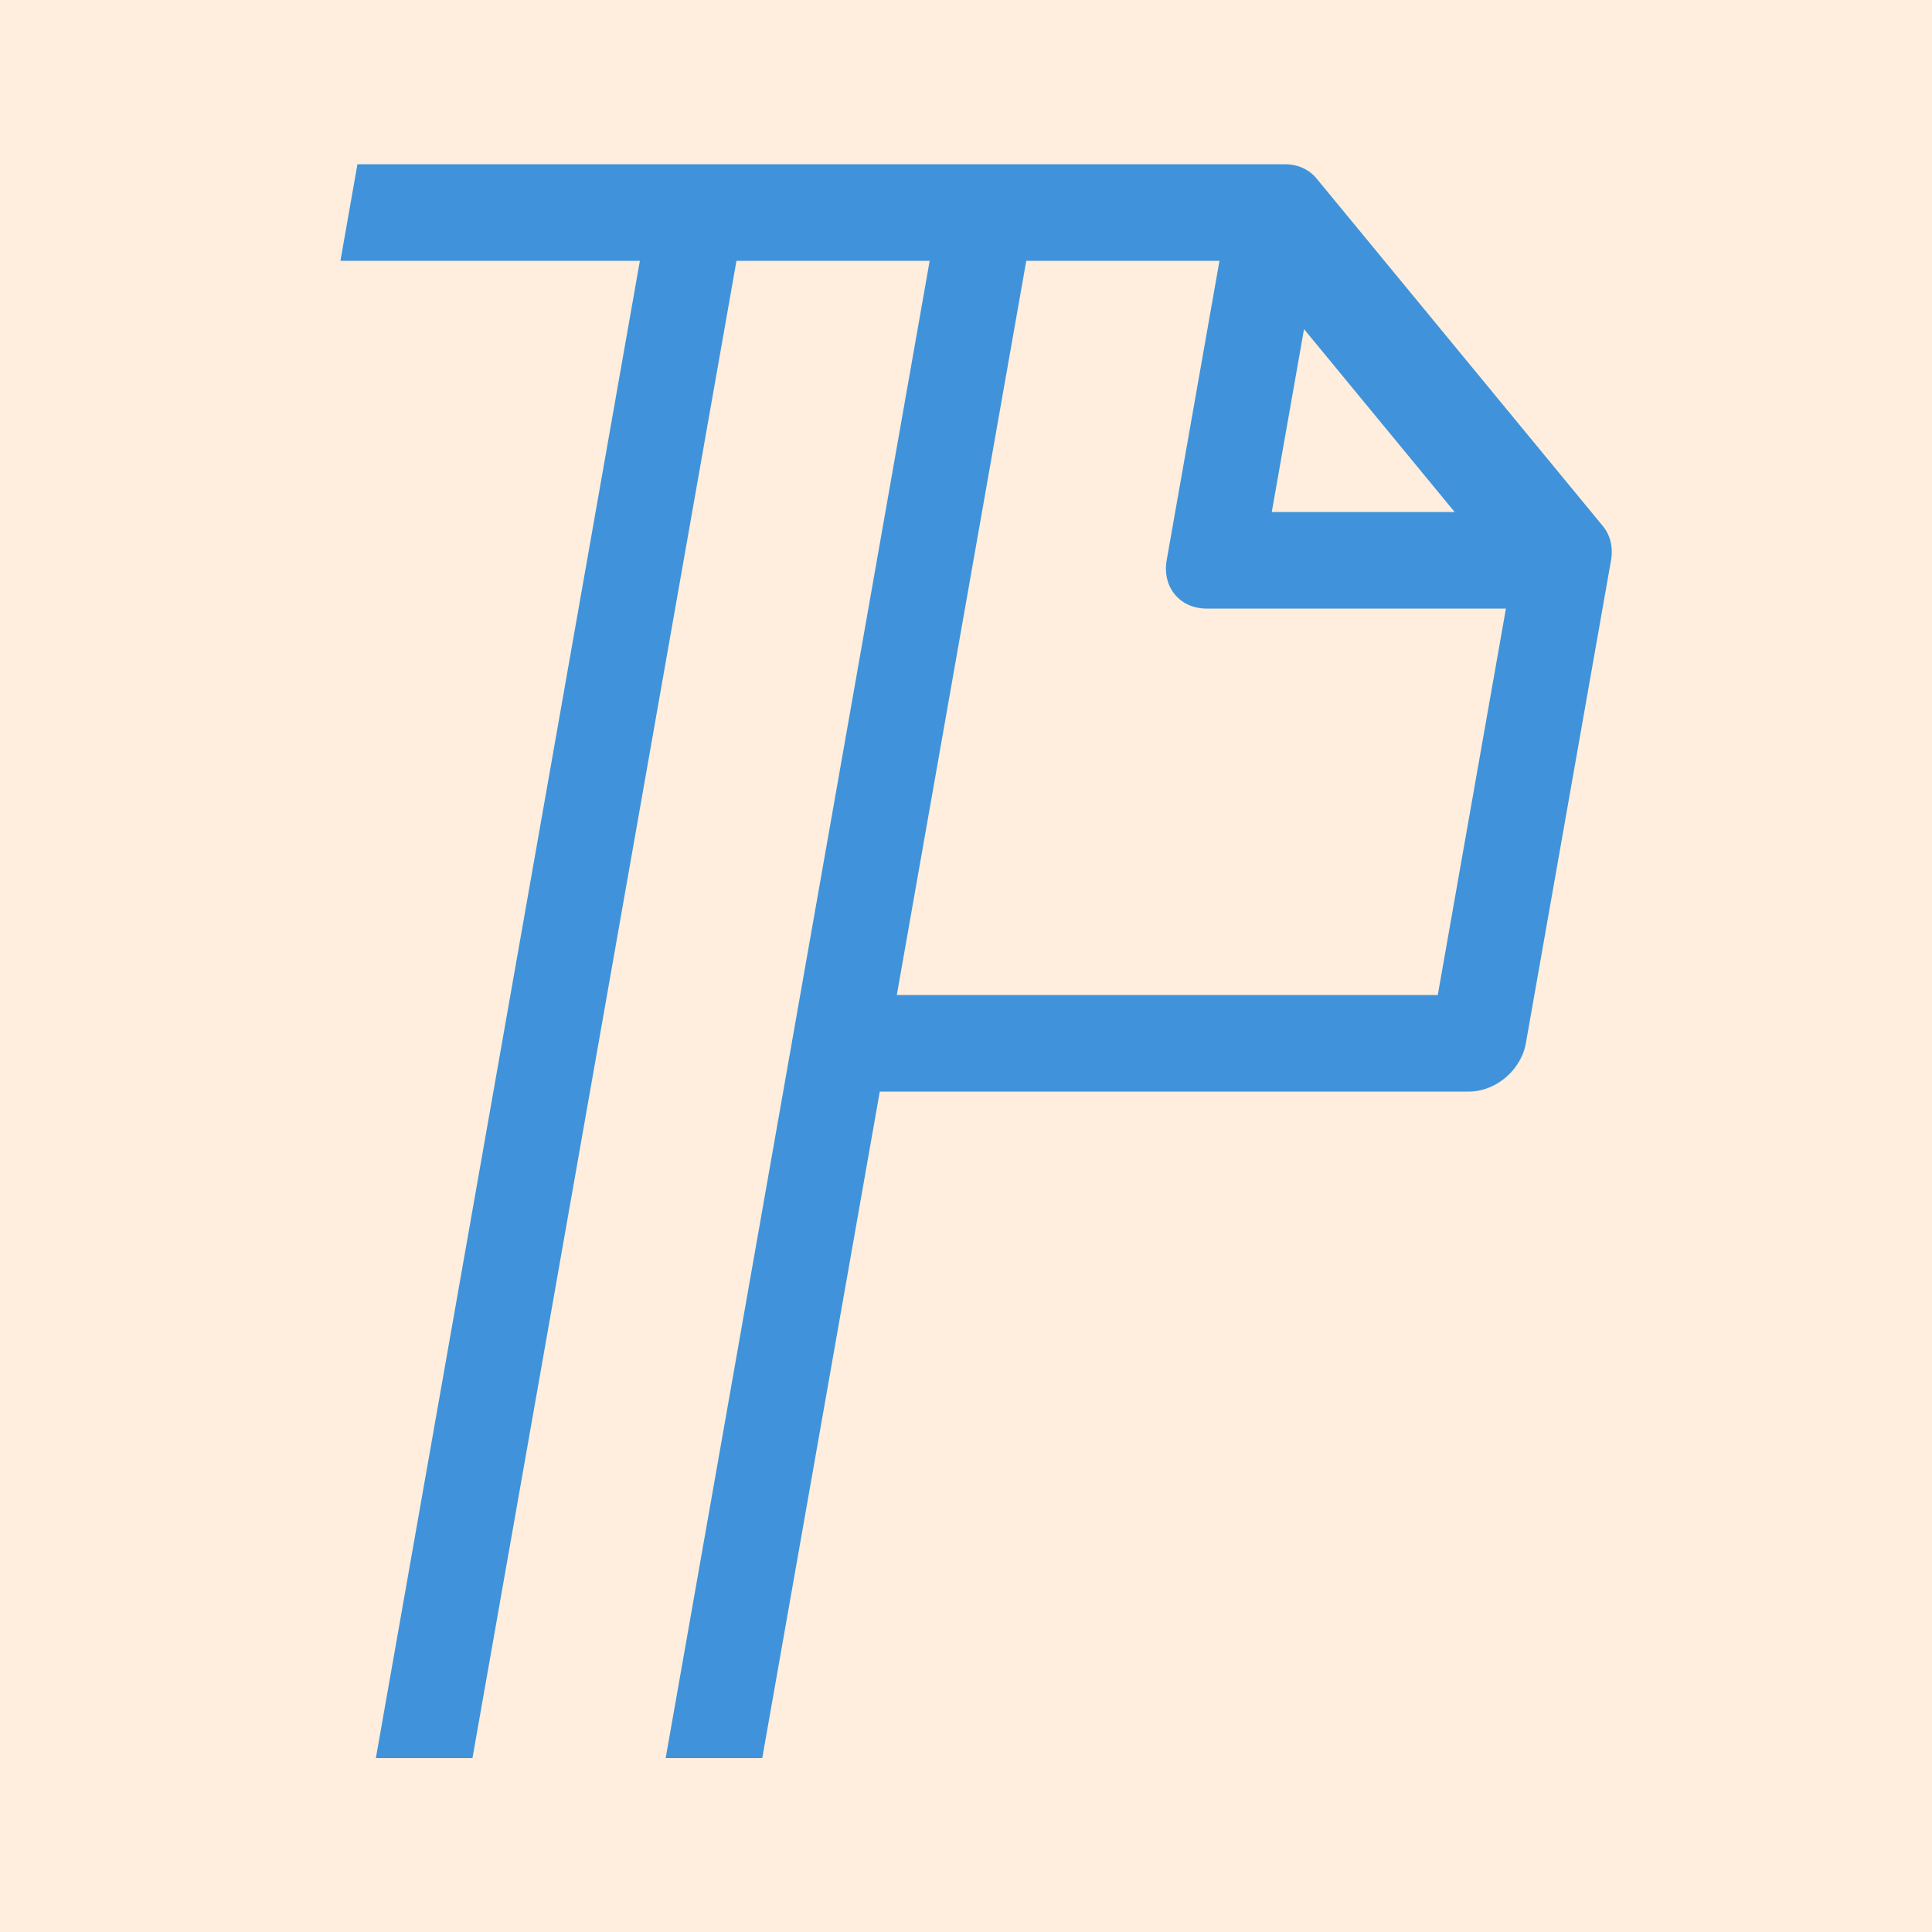
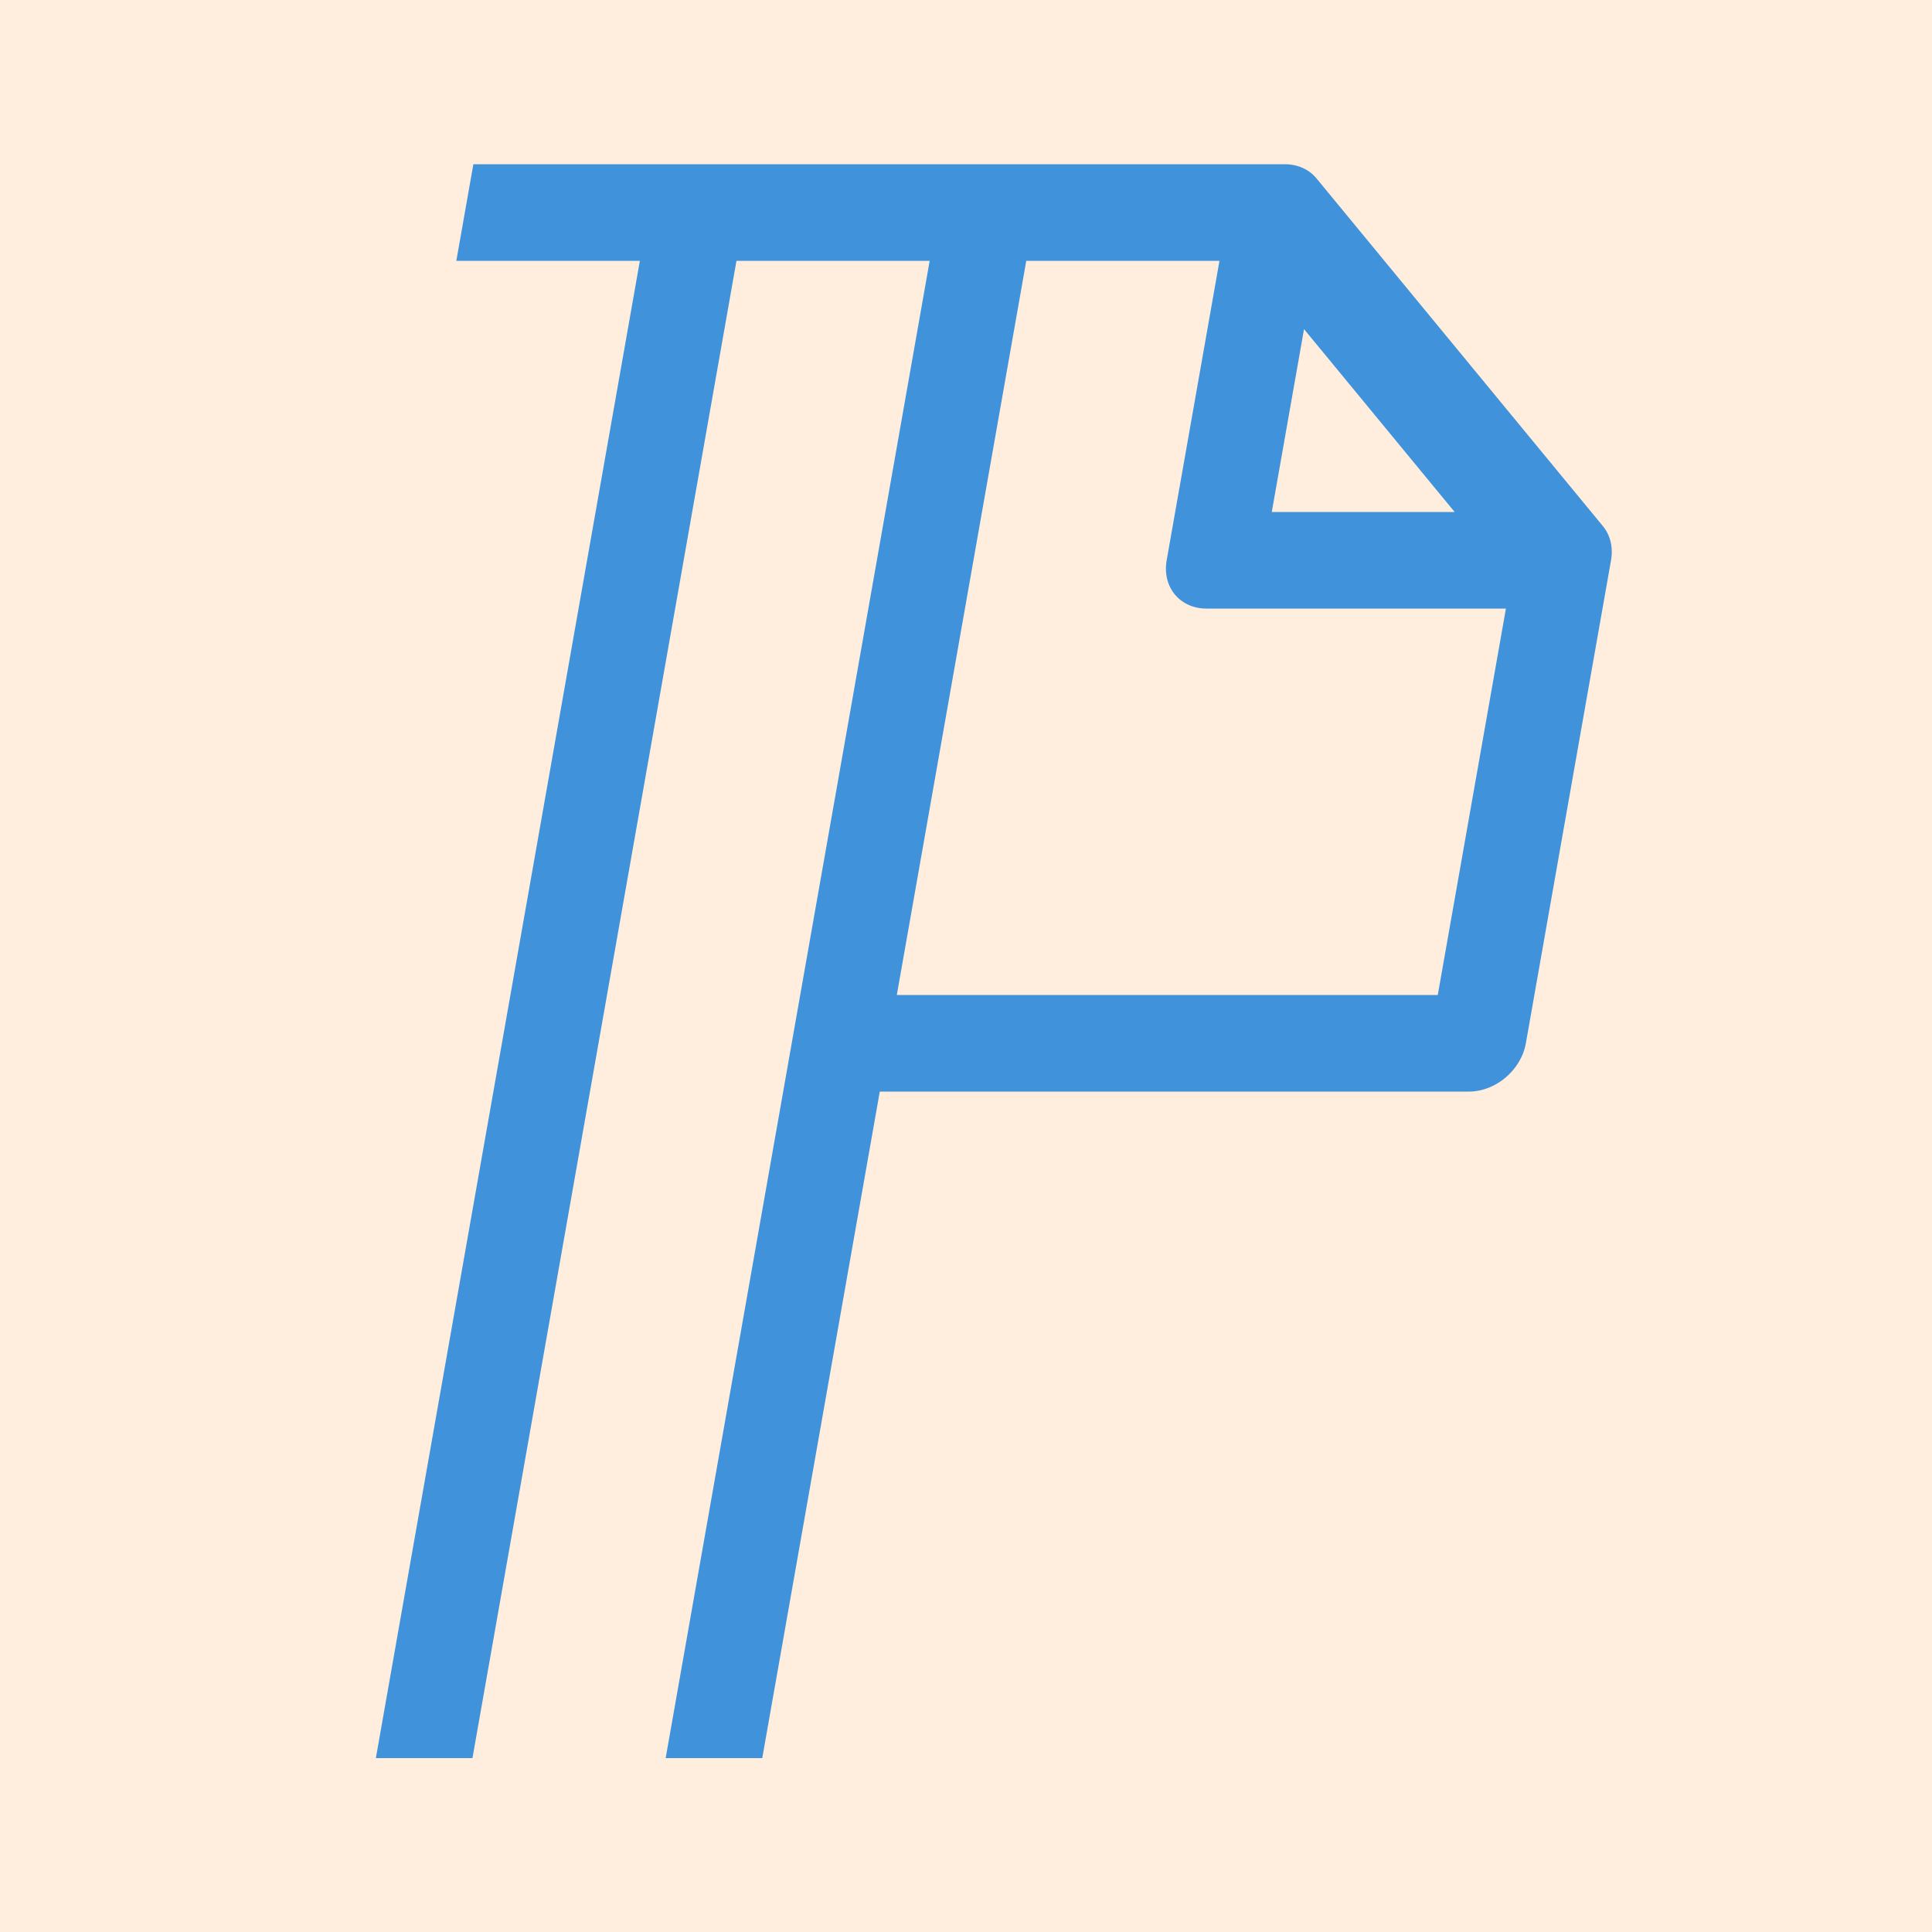
<svg xmlns="http://www.w3.org/2000/svg" viewBox="0 0 100 100">
  <rect fill="#fed" stroke="none" width="100" height="100" />
  <g fill="none" stroke="#4093da" stroke-width="5" stroke-linejoin="round" transform="skewX(-10) translate(8 1)">
-     <path d="M 30,10            l 0,80            M 45,10            l 0,80            M 12,10            l 48,0            l 18,18            l -18,0            l 0,-18            m 18,18            l 0,25            l -33,0" />
+     <path d="M 30,10            l 0,80            M 45,10            l 0,80            M 18,10            l 42,0            l 18,18            l -18,0            l 0,-18            m 18,18            l 0,25            l -33,0" />
  </g>
</svg>
